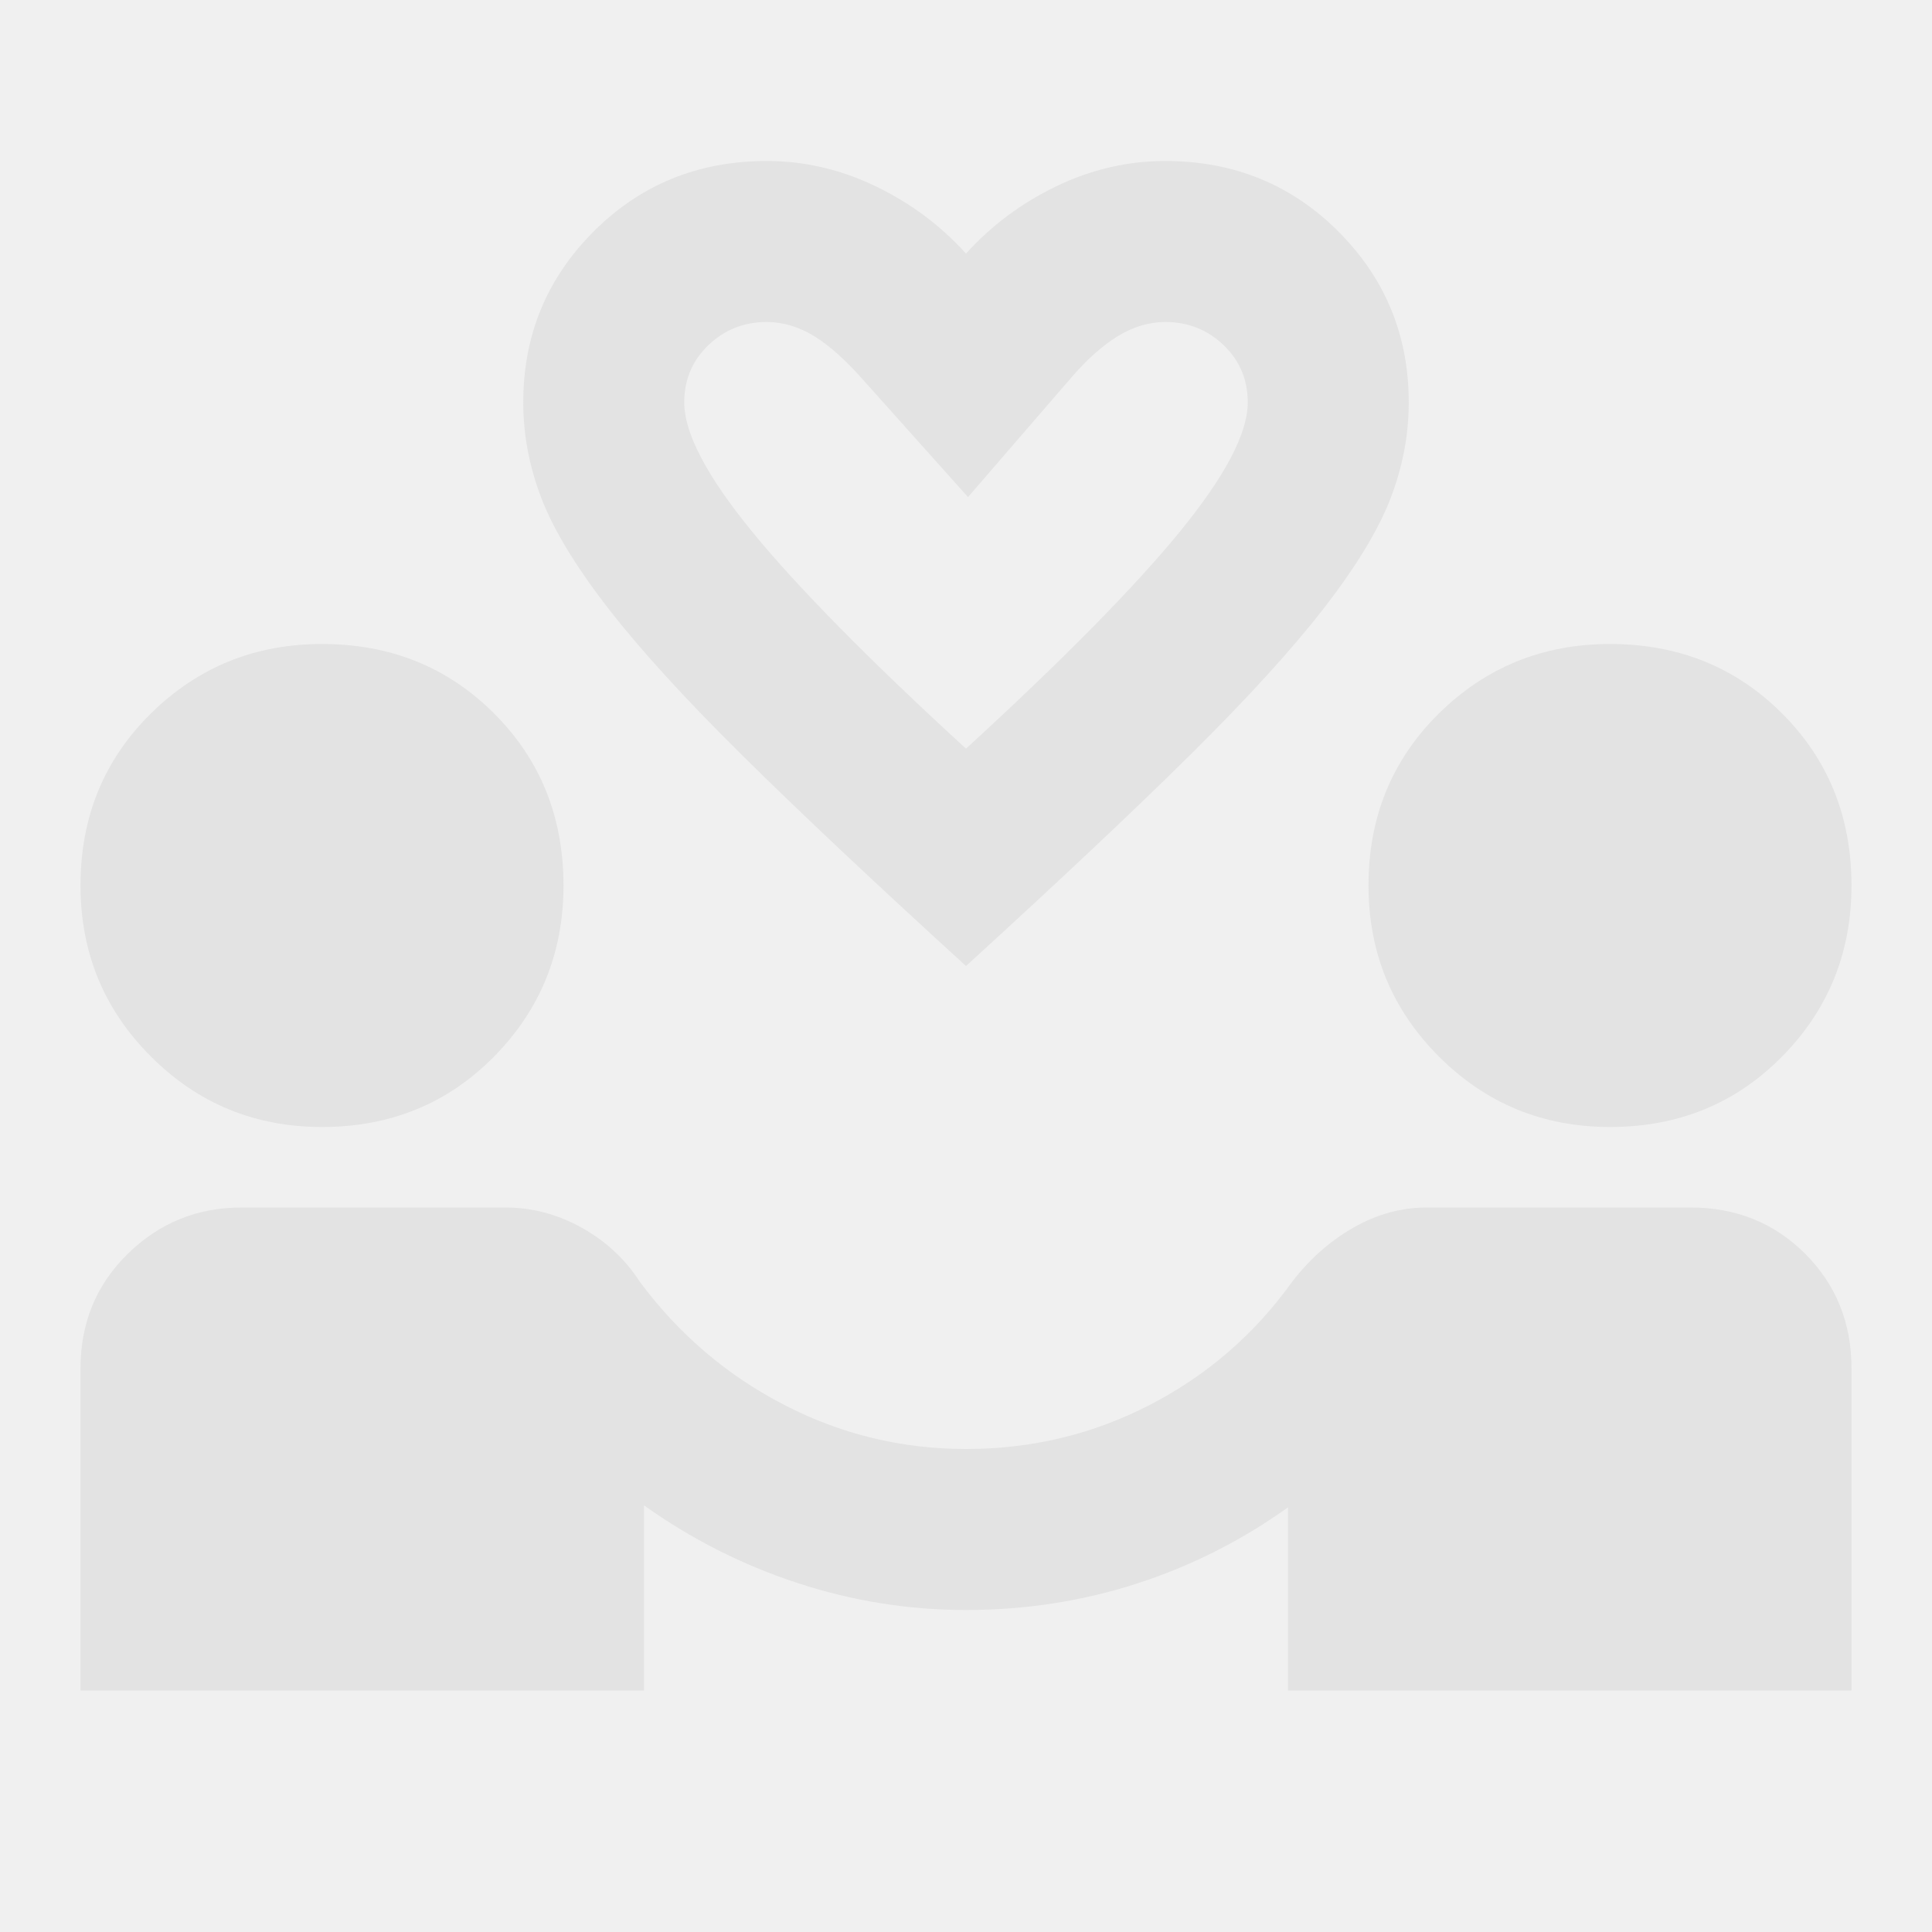
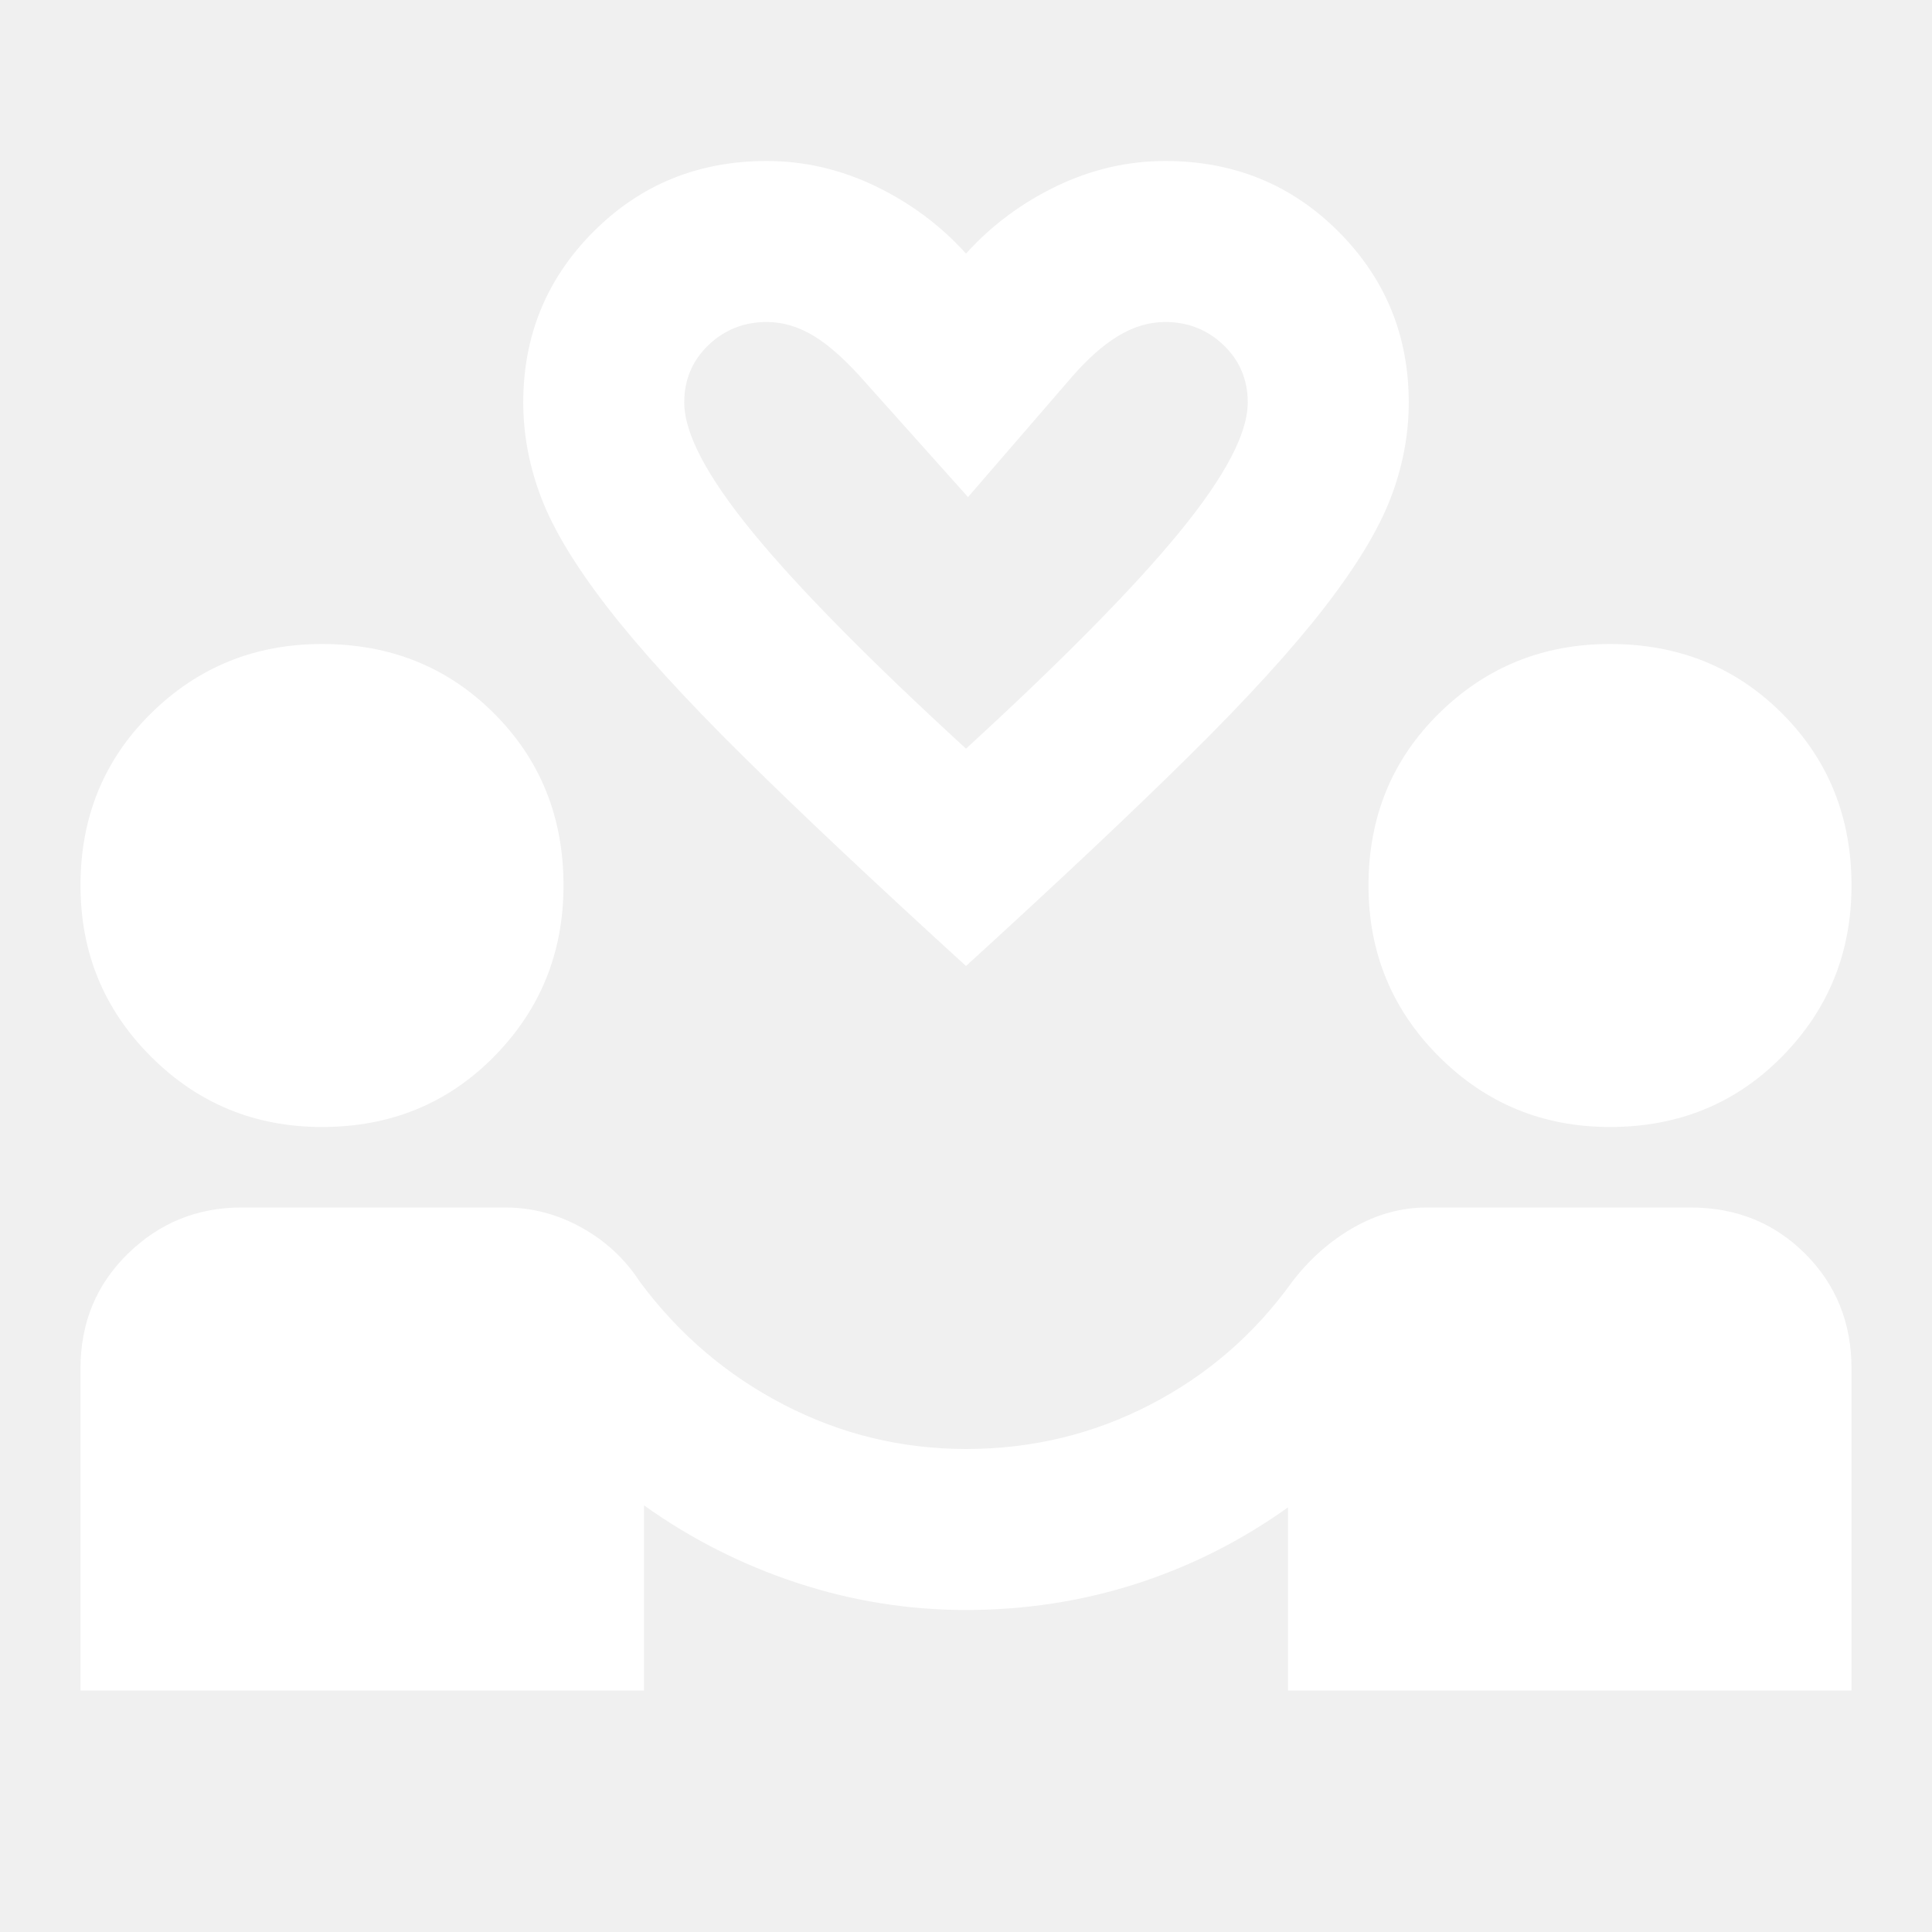
- <svg xmlns="http://www.w3.org/2000/svg" height="24px" viewBox="0 -960 960 960" width="24px" fill="#e3e3e3">
+ <svg xmlns="http://www.w3.org/2000/svg" height="24px" viewBox="0 -960 960 960" width="24px" fill="#ffffff">
  <path d="M40-120v-160q0-34 23.5-57t56.5-23h131q20 0 38 10t29 27q29 39 71.5 61t90.5 22q49 0 91.5-22t70.5-61q13-17 30.5-27t36.5-10h131q34 0 57 23t23 57v160H640v-91q-35 25-75.5 38T480-160q-43 0-84-13.5T320-212v92H40Zm120-280q-50 0-85-35t-35-85q0-51 35-85.5t85-34.5q51 0 85.5 34.5T280-520q0 50-34.5 85T160-400Zm640 0q-50 0-85-35t-35-85q0-51 35-85.5t85-34.5q51 0 85.5 34.5T920-520q0 50-34.5 85T800-400Zm-320-80q-68-62-111-104.5T302-658q-24-31-33-54.5t-9-47.5q0-50 35-85t86-35q28 0 54 12.5t45 33.5q19-21 45-33.5t54-12.5q51 0 86 35t35 85q0 24-9 47.5T658-658q-24 31-67 73.5T480-480Zm0-108q72-66 106-107.5t34-64.5q0-17-12-28.5T579-800q-12 0-23.5 7T532-772l-51 59-51-57q-14-16-25.5-23t-23.5-7q-17 0-29 11.5T340-760q0 23 34 64.5T480-588Zm0 0Z" />
</svg>
